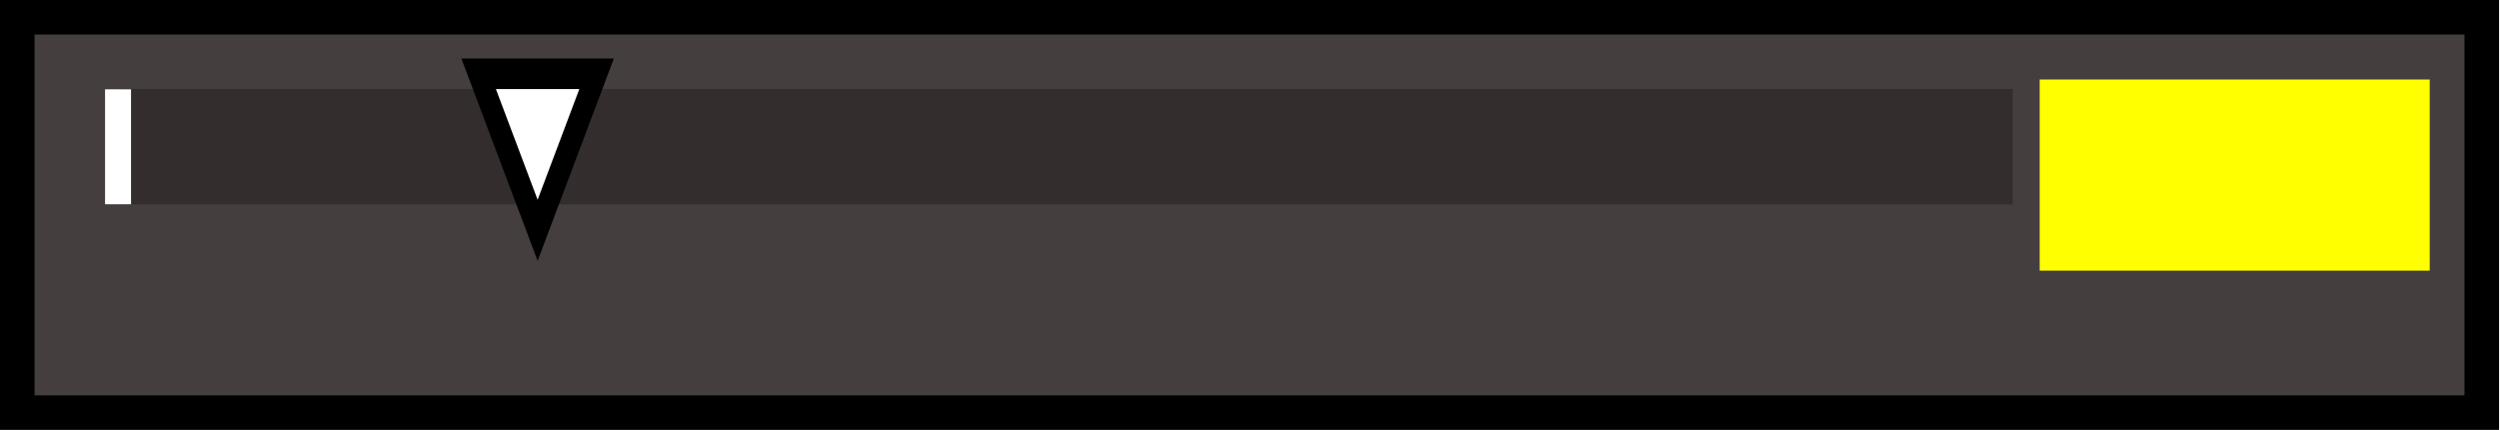
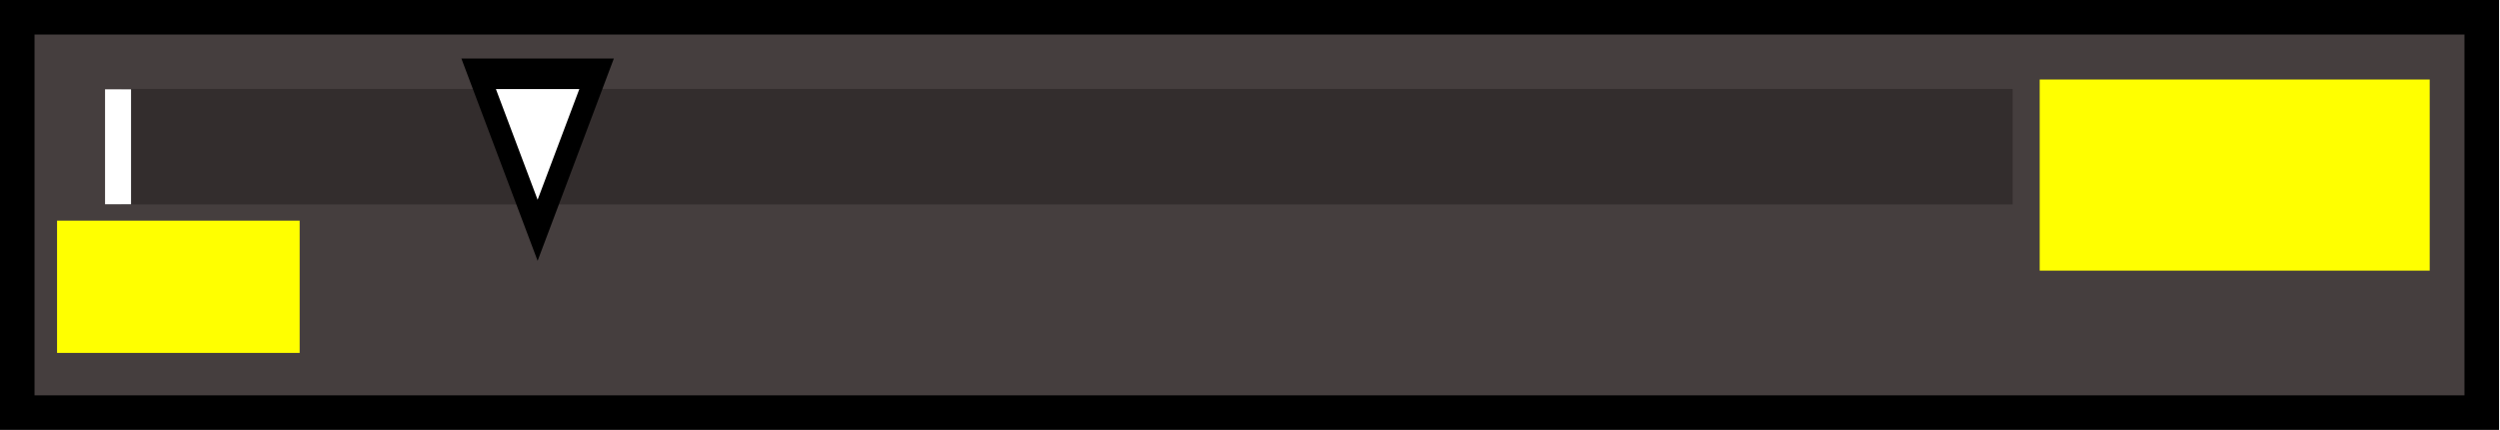
<svg xmlns="http://www.w3.org/2000/svg" width="304.008" height="52.276" id="svg2" version="1.1">
  <defs id="defs19" />
  <g id="g5">
    <g id="background">
      <rect fill="#453e3e" stroke="#000000" stroke-width="4.199" stroke-dashoffset="0" id="rect2936" width="299.809" height="48.077" x="2.099" y="2.099" stroke-miterlimit="10" />
      <rect fill="#332d2d" id="cursorRange" width="230.079" height="14.043" x="14.765" y="10.817" />
    </g>
    <g id="info">
      <path fill="none" stroke="#ffffff" stroke-width="3.162" stroke-linecap="square" stroke-miterlimit="4" id="majorTick" d="m14.36,12.442l0,10.813" />
      <path fill="none" stroke="#ffffff" stroke-width="1.581" stroke-miterlimit="4" d="m14.341,13.358l0.039,9.116" id="minorTick" />
    </g>
    <rect fill="none" id="foreground" width="127.143" height="15.189" x="84.15" y="19.091" rx="10" ry="10" />
  </g>
  <path style="fill:#ffffff;fill-opacity:1;stroke:#000000;stroke-width:6.183;stroke-linecap:square;stroke-miterlimit:4;stroke-dasharray:none" id="cursor" d="m 135.557,-29.935 -36.604,0 18.302,-31.7 z" transform="matrix(0.3920586,0,0,-0.6004055,19.43166,-9.002391)" />
  <rect style="fill:#ffff00;fill-opacity:1;stroke:none" id="valueLabel" width="47.447" height="23.24" x="248.131" y="9.67" />
+   <rect style="fill:#ffff00;fill-opacity:1;stroke:none" id="tickLabel" width="29.513" height="16.082" x="6.941" y="26.833" />
</svg>
